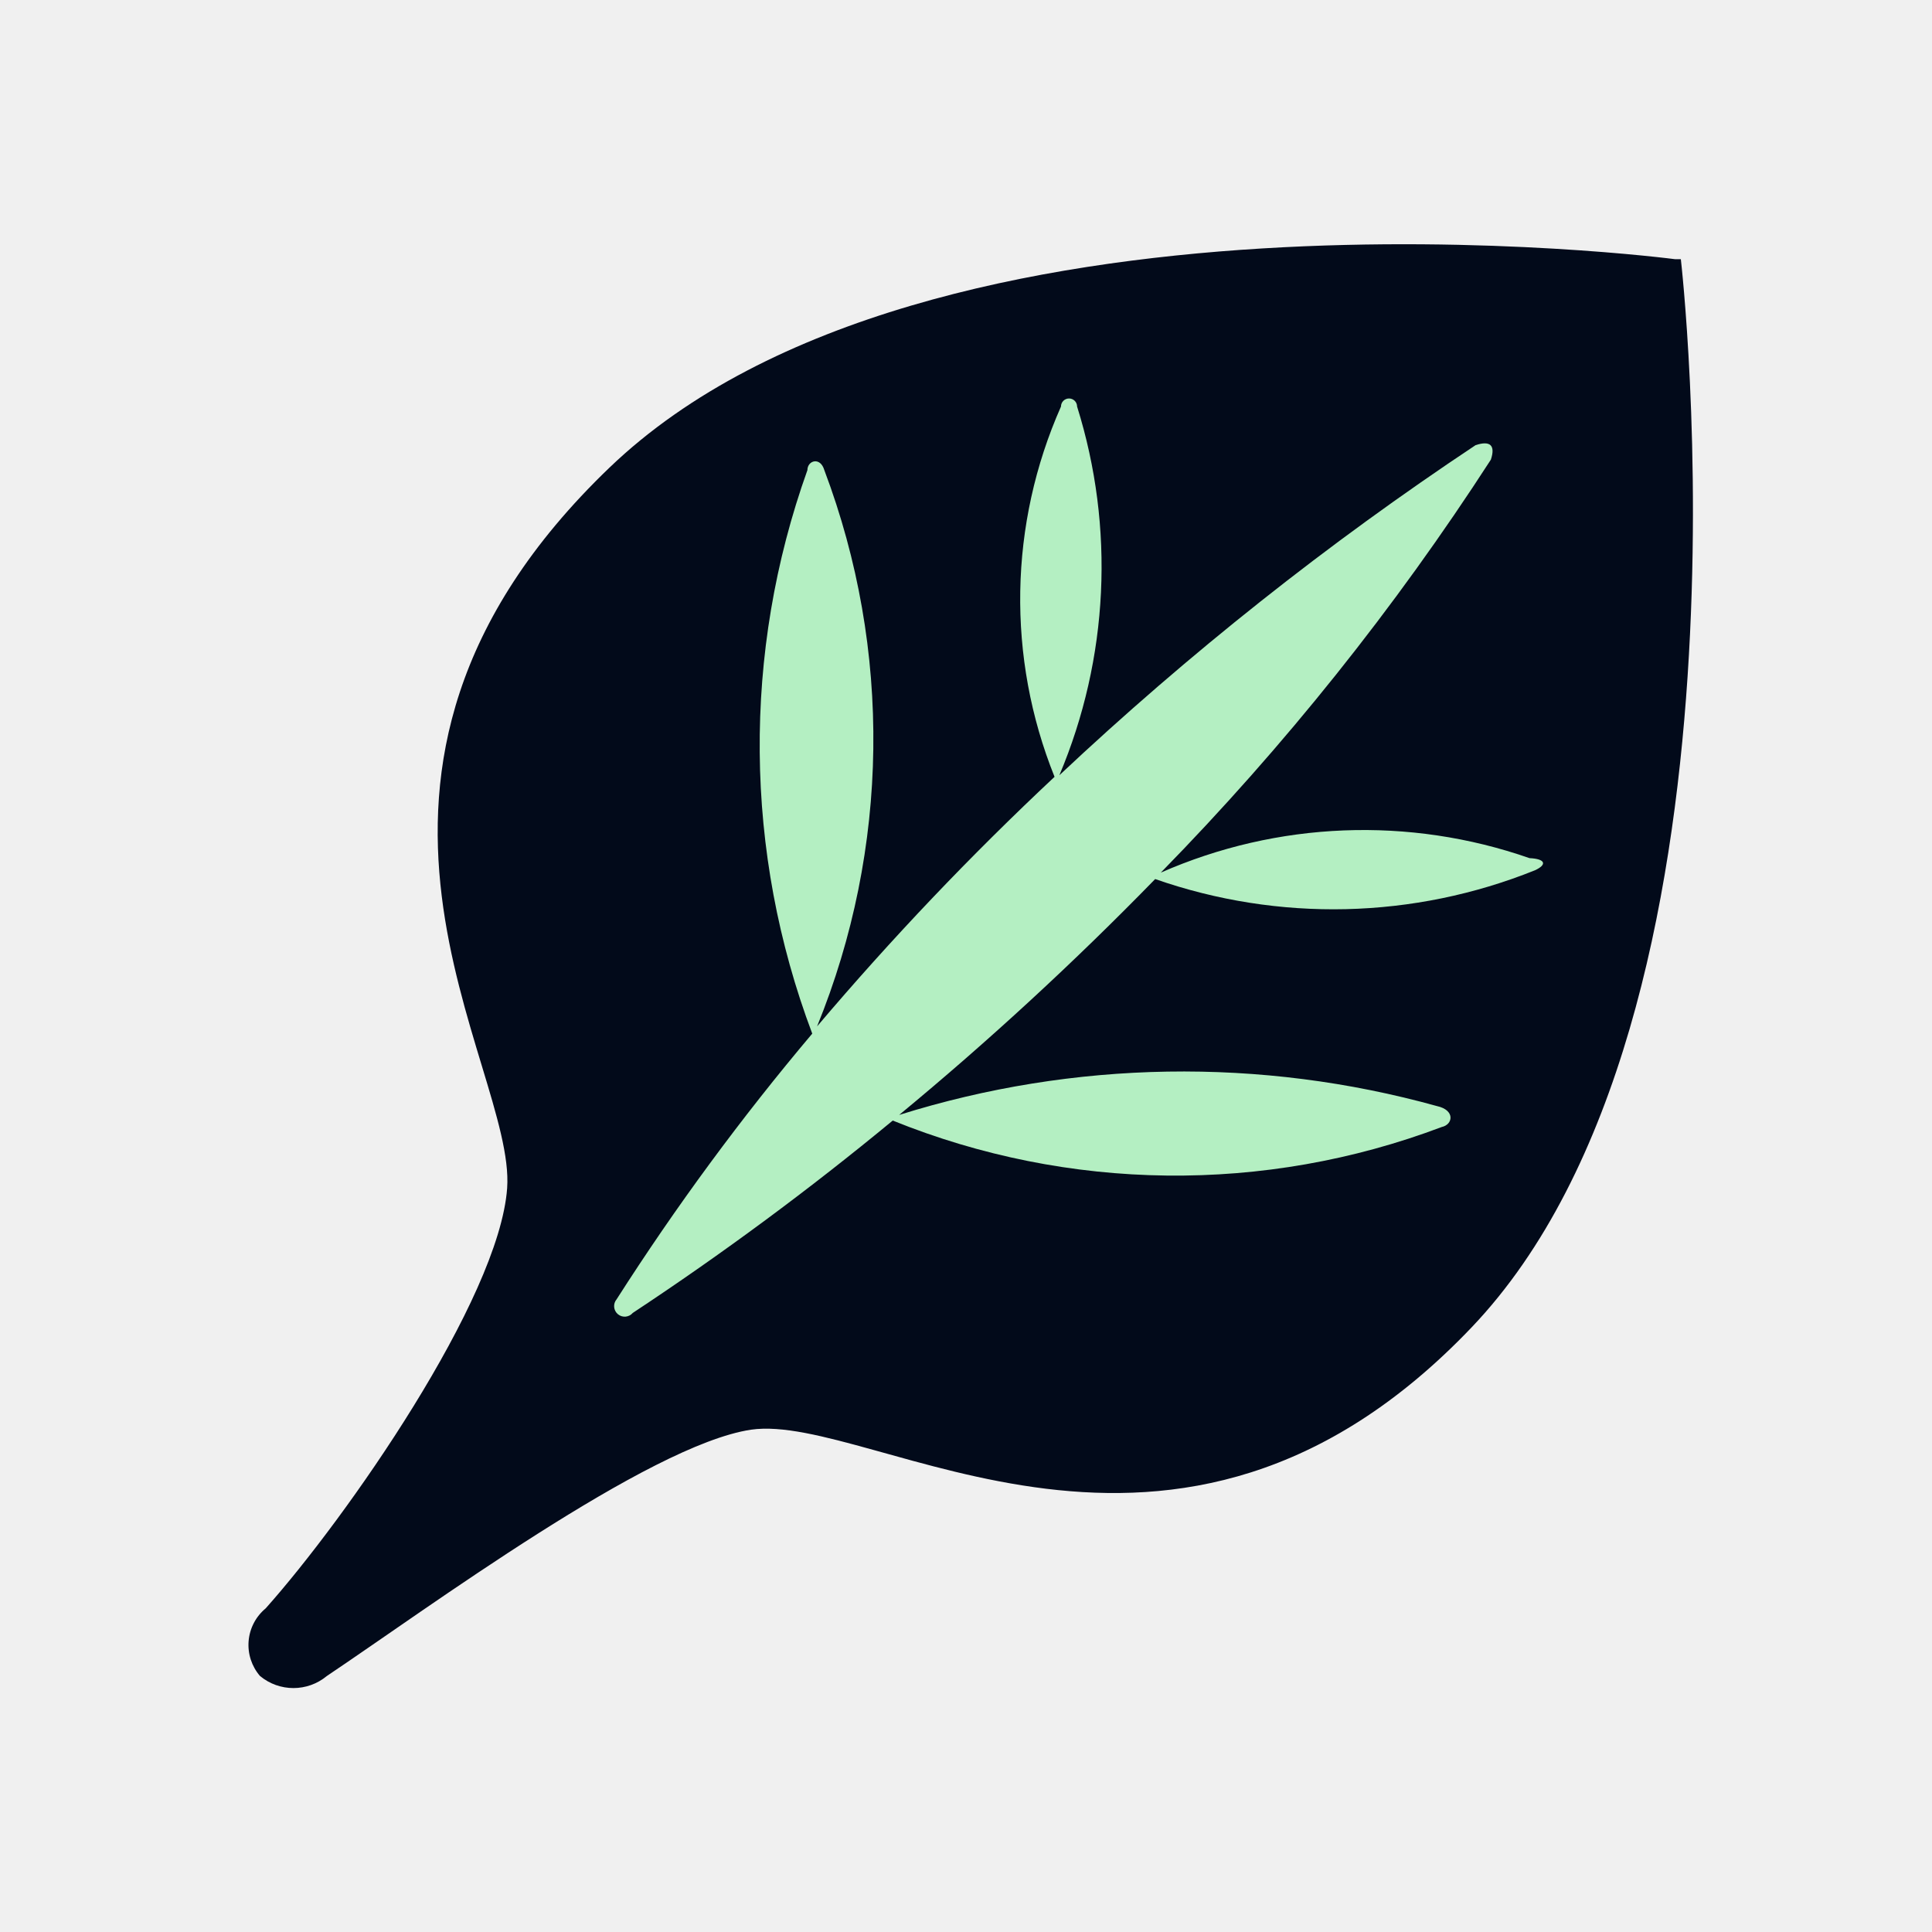
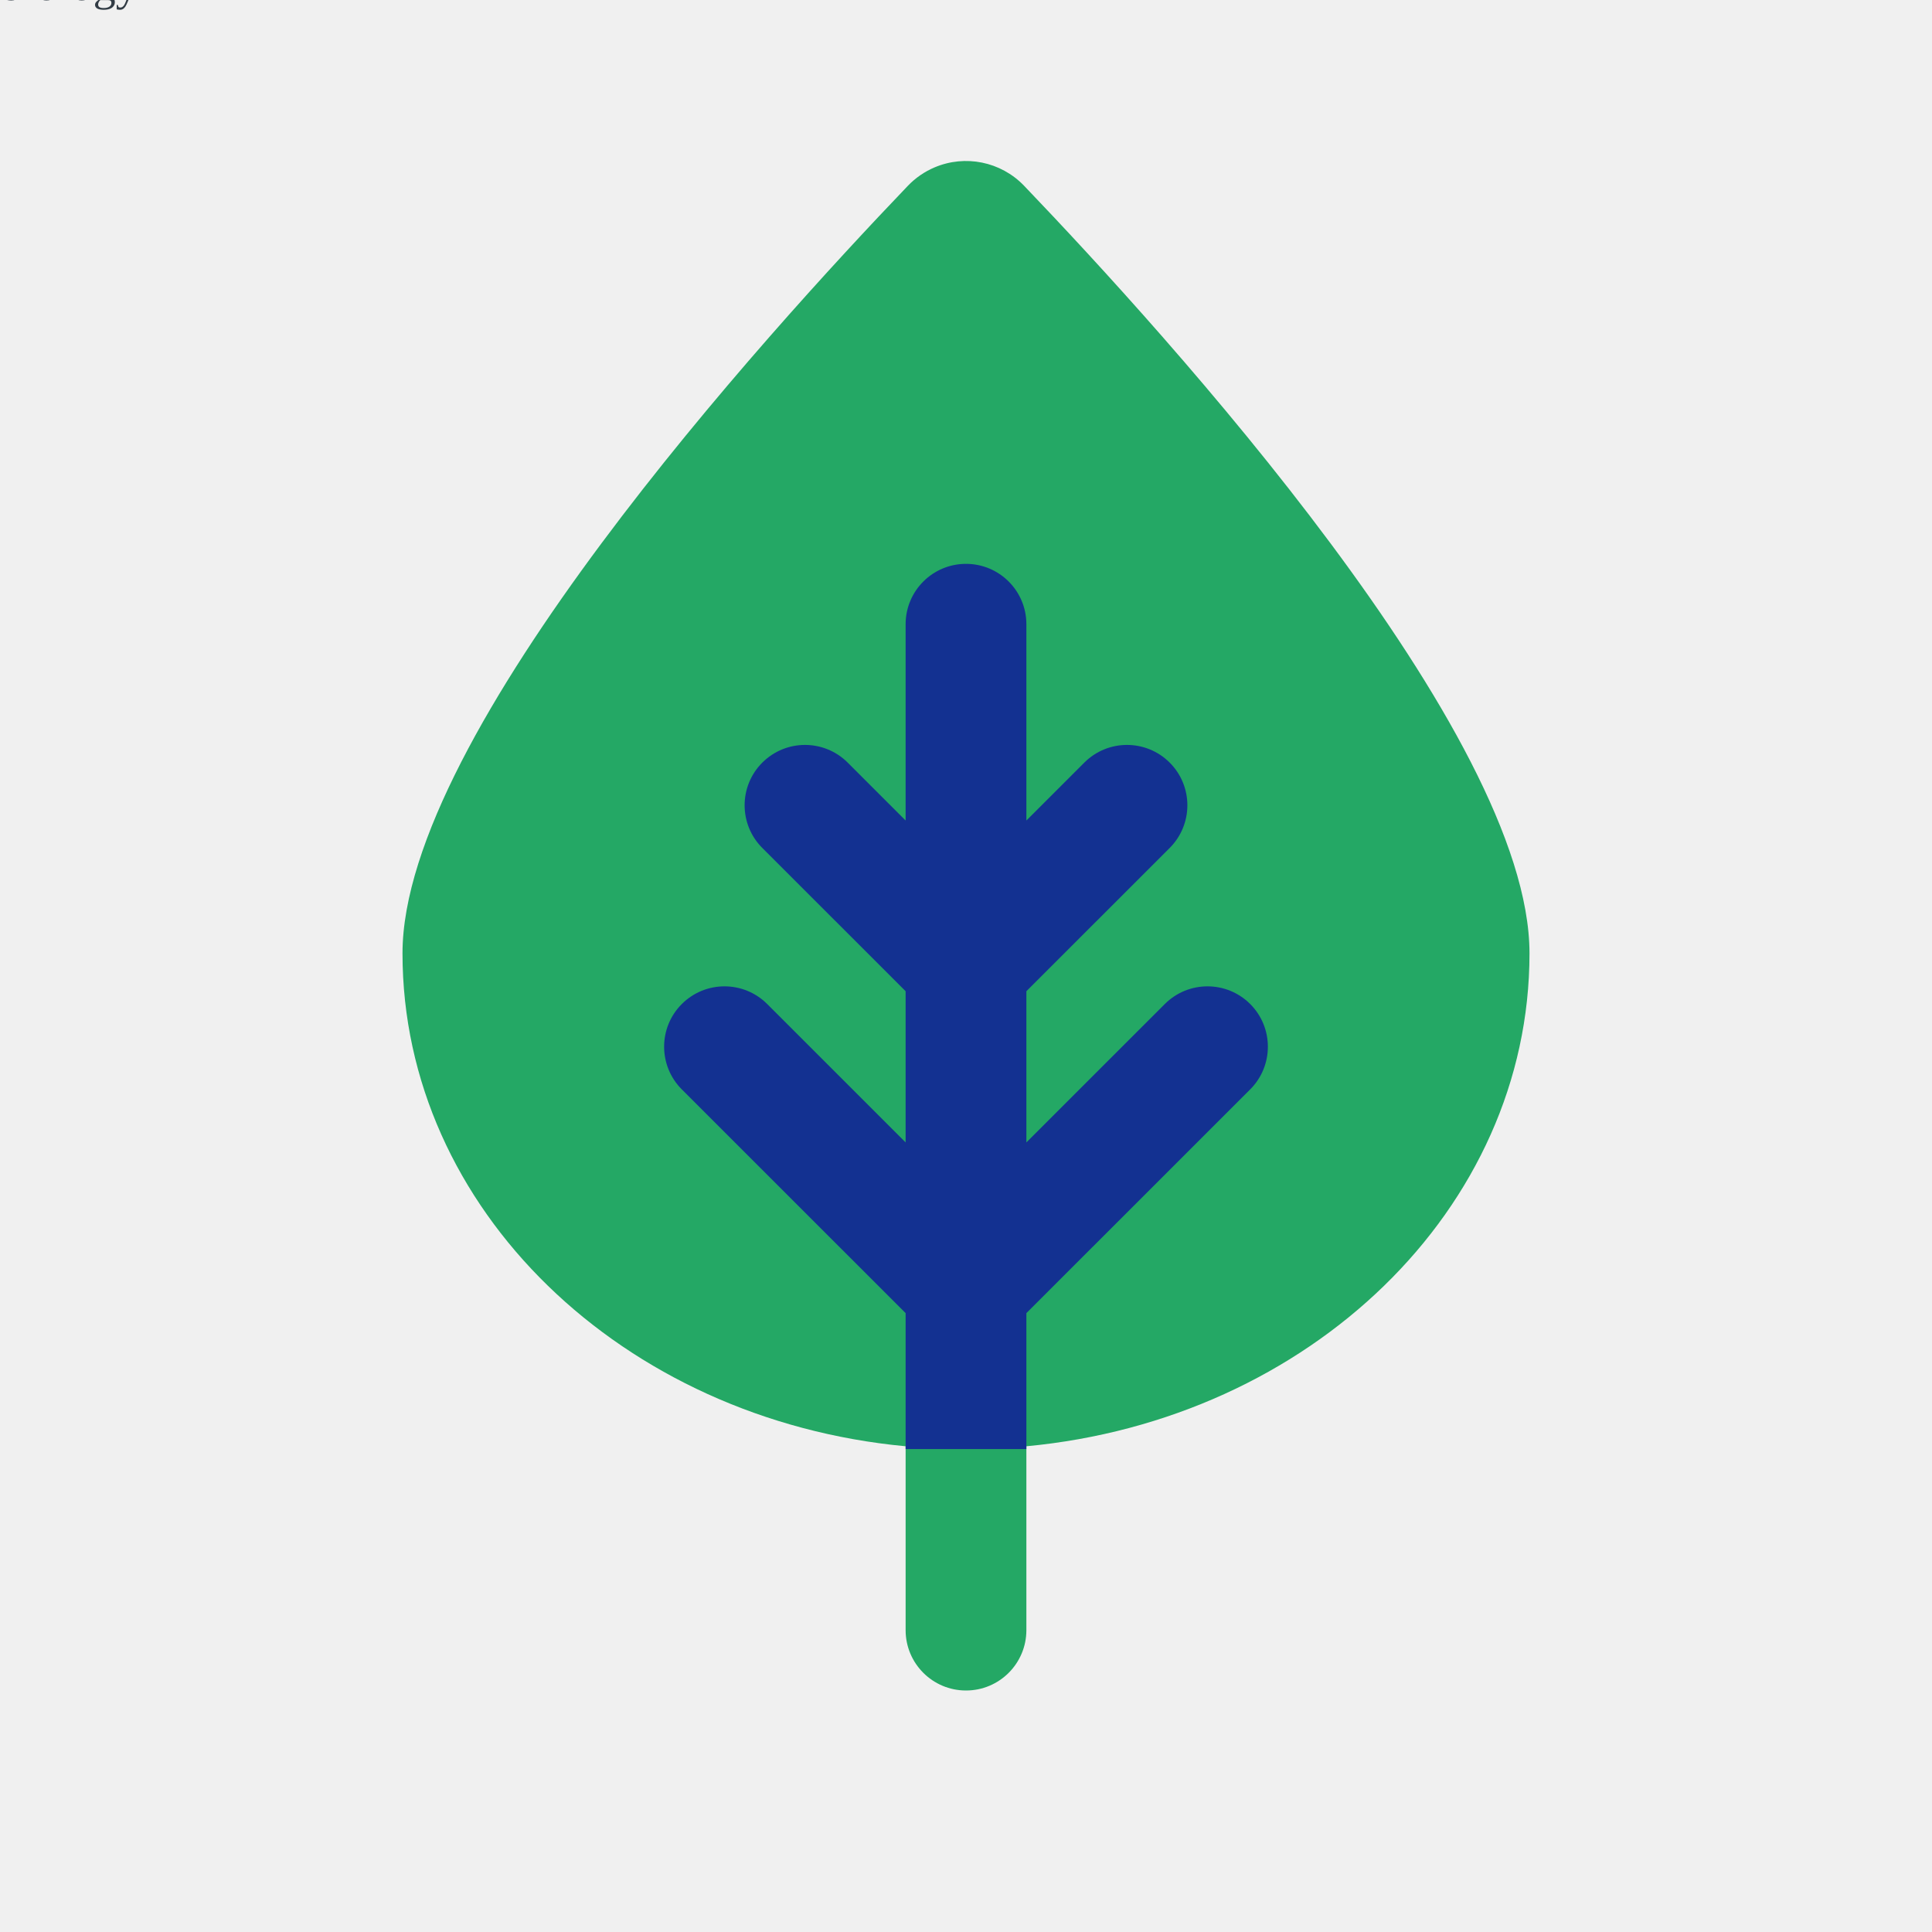
- <svg xmlns="http://www.w3.org/2000/svg" xmlns:xlink="http://www.w3.org/1999/xlink" class="sg-subject-icon sg-subject-icon--small" width="24" height="24">
+ <svg xmlns="http://www.w3.org/2000/svg" xmlns:xlink="http://www.w3.org/1999/xlink" class="sg-subject-icon sg-subject-icon--small" aria-labelledby="sg-math-symbol-icon-biology-title" role="img" width="512" height="512">
  <defs>
-     <symbol viewBox="0 0 24 24" style="overflow: visible" id="icon-subject-biology">
-       <defs>
-         <style>.alb{fill:#020a1a}.alc{fill:#b4efc2}</style>
-       </defs>
-       <path class="alb" d="M20.88 3.22h-.07S11.54 2 7.57 5.81s-1.16 7.4-1.27 8.95c-.1 1.38-2 4.1-3 5.22a.59.59 0 0 0-.07.84.65.65 0 0 0 .83 0c1.24-.83 4-2.87 5.27-3.06 1.53-.22 5.26 2.6 8.95-1.27s2.6-13.27 2.6-13.27z" fill="#020A1A" />
-       <path class="alc" d="M19.07 10.81a6.71 6.71 0 0 1-4.72.11 40.08 40.08 0 0 1-3.18 2.93 11.79 11.79 0 0 1 6.68-.11c.23.05.2.23.06.26a9.36 9.36 0 0 1-6.82-.08 37.75 37.75 0 0 1-3.23 2.39.13.13 0 0 1-.2-.17 31 31 0 0 1 2.43-3.3 10.15 10.15 0 0 1-.06-7c0-.12.16-.17.21 0a9.46 9.46 0 0 1-.09 6.91 37.25 37.25 0 0 1 2.95-3.1 5.91 5.91 0 0 1 .08-4.6.1.1 0 0 1 .2 0 6.66 6.66 0 0 1-.22 4.58 39.39 39.39 0 0 1 5.17-4.1c.18-.06.25 0 .19.18a32.75 32.75 0 0 1-4.1 5.13 6.26 6.26 0 0 1 4.58-.18c.2.01.22.08.07.15z" fill="#B4EFC2" />
+     <symbol viewBox="0 0 512 512" fill="none" style="overflow: visible" id="icon-subject-biology">
+       <path d="M272 383.276c75.018-7.023 133.333-62.865 133.333-130.628 0-58.221-96-163.787-133.973-203.455a21.333 21.333 0 0 0-23.705-4.827 21.333 21.333 0 0 0-7.015 4.827c-37.973 39.668-133.973 145.234-133.973 203.455 0 67.763 58.315 123.605 133.333 130.628v48.729A15.993 15.993 0 0 0 256 448a15.993 15.993 0 0 0 16-15.995v-48.729z" fill="#24A865" />
+       <path d="M240 302.752l-36.686-36.675c-6.249-6.246-16.379-6.246-22.628 0-6.248 6.247-6.248 16.374 0 22.621L240 347.993v36.027h32v-36.027l59.314-59.295c6.248-6.247 6.248-16.374 0-22.621-6.249-6.246-16.379-6.246-22.628 0L272 302.752v-40.066l37.98-37.968c6.249-6.246 6.249-16.374 0-22.62-6.248-6.247-16.379-6.247-22.627 0L272 217.446v-52.023a15.995 15.995 0 0 0-16-15.995 15.995 15.995 0 0 0-16 15.995v52.023l-15.353-15.348c-6.248-6.247-16.379-6.247-22.627 0-6.249 6.246-6.249 16.374 0 22.62L240 262.686v40.066z" fill="#133191" />
    </symbol>
  </defs>
-   <use xlink:href="#icon-subject-biology" fill="#FFFFFF" />
+   <text id="sg-math-symbol-icon-biology-title" hidden="" fill="#323C45">biology</text>
+   <use xlink:href="#icon-subject-biology" aria-hidden="true" fill="#323C45" />
</svg>
